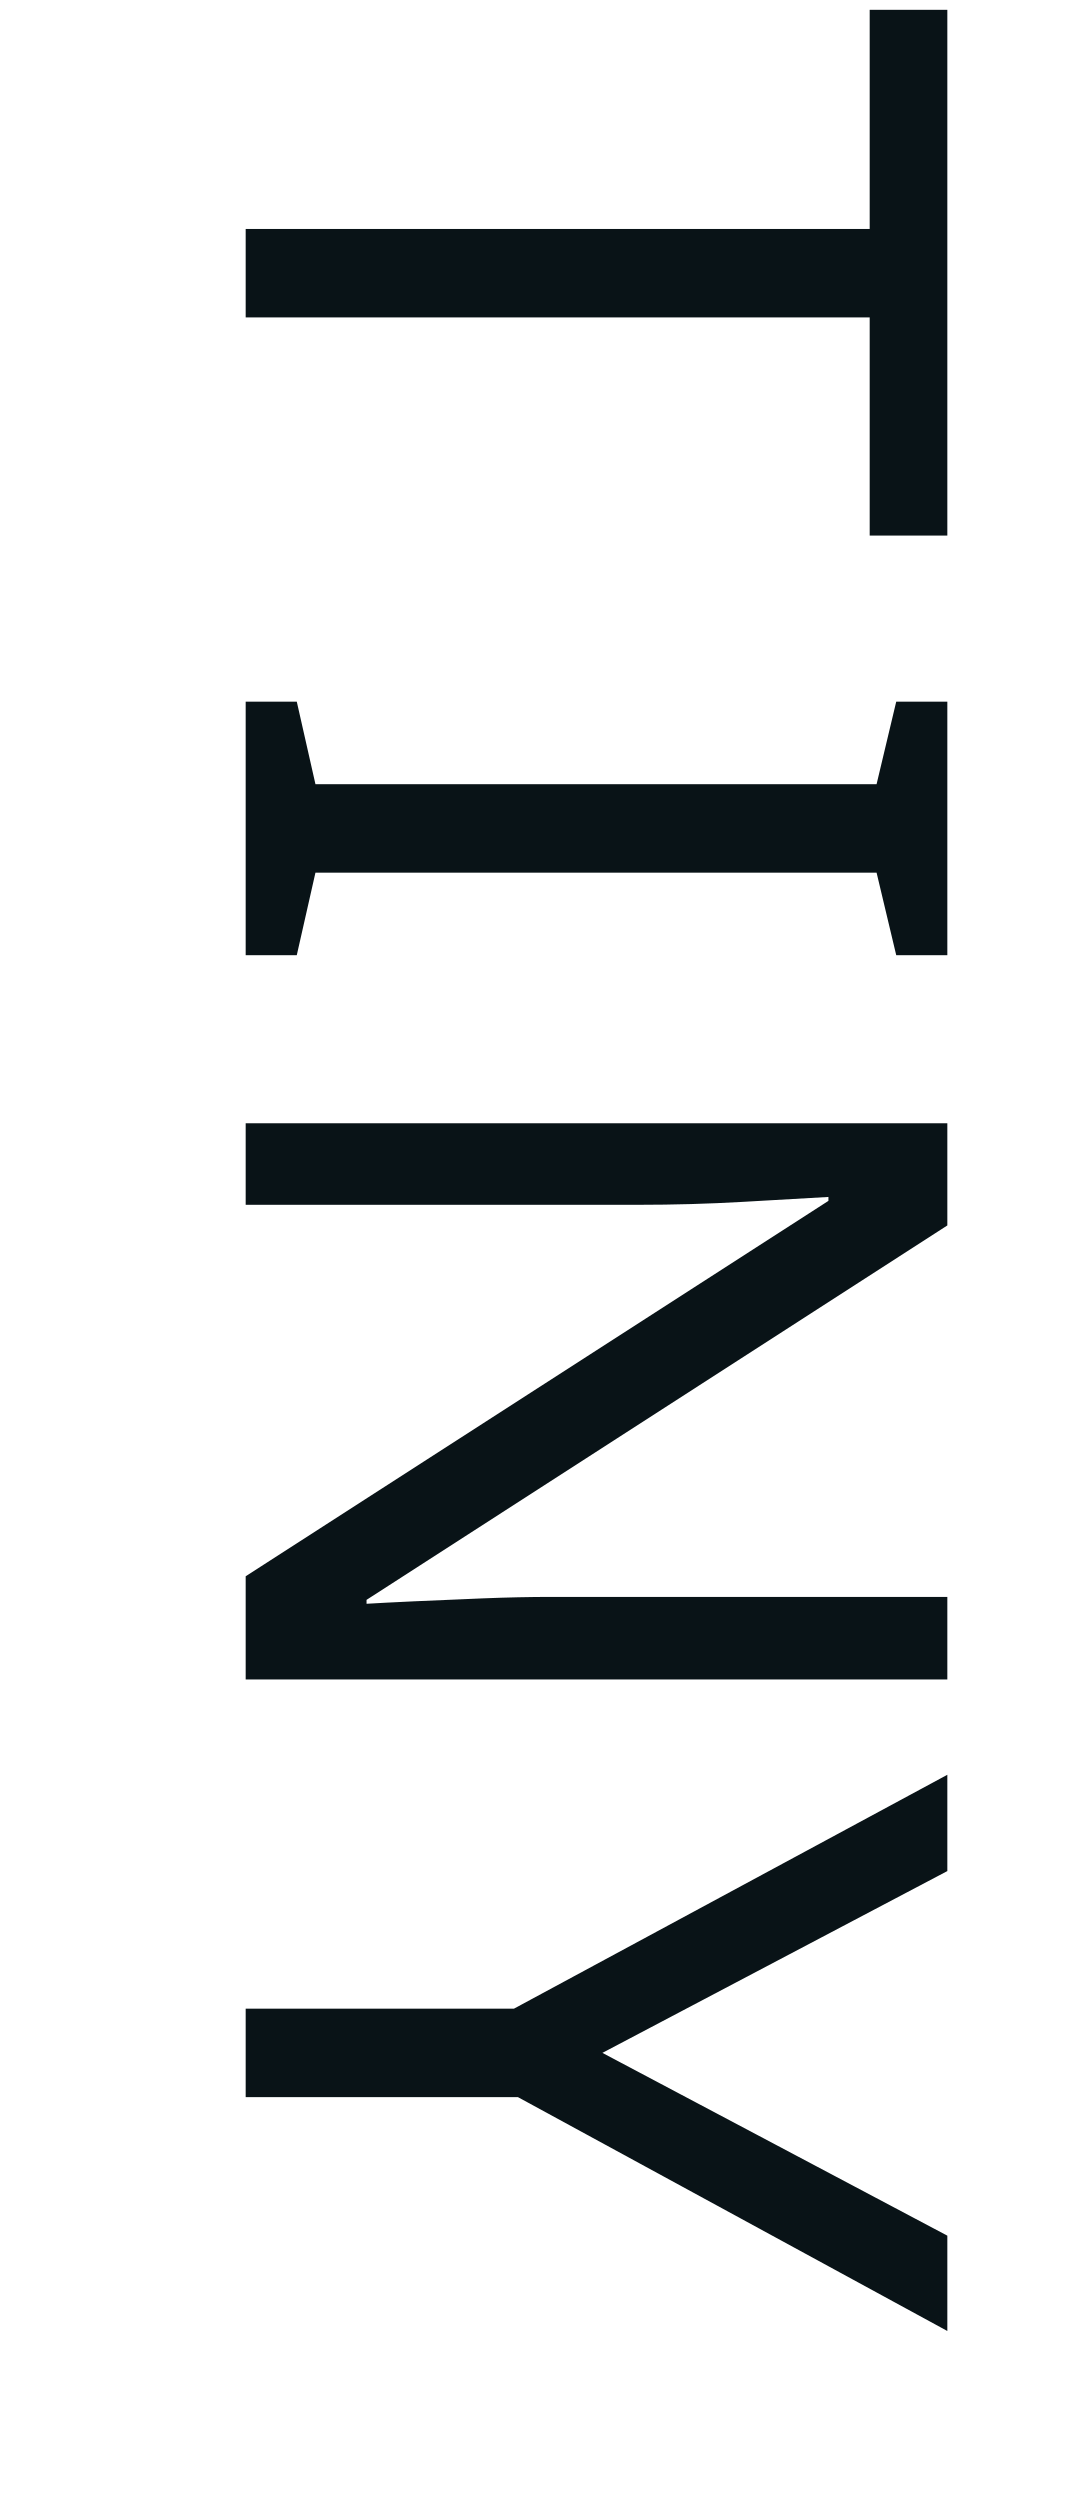
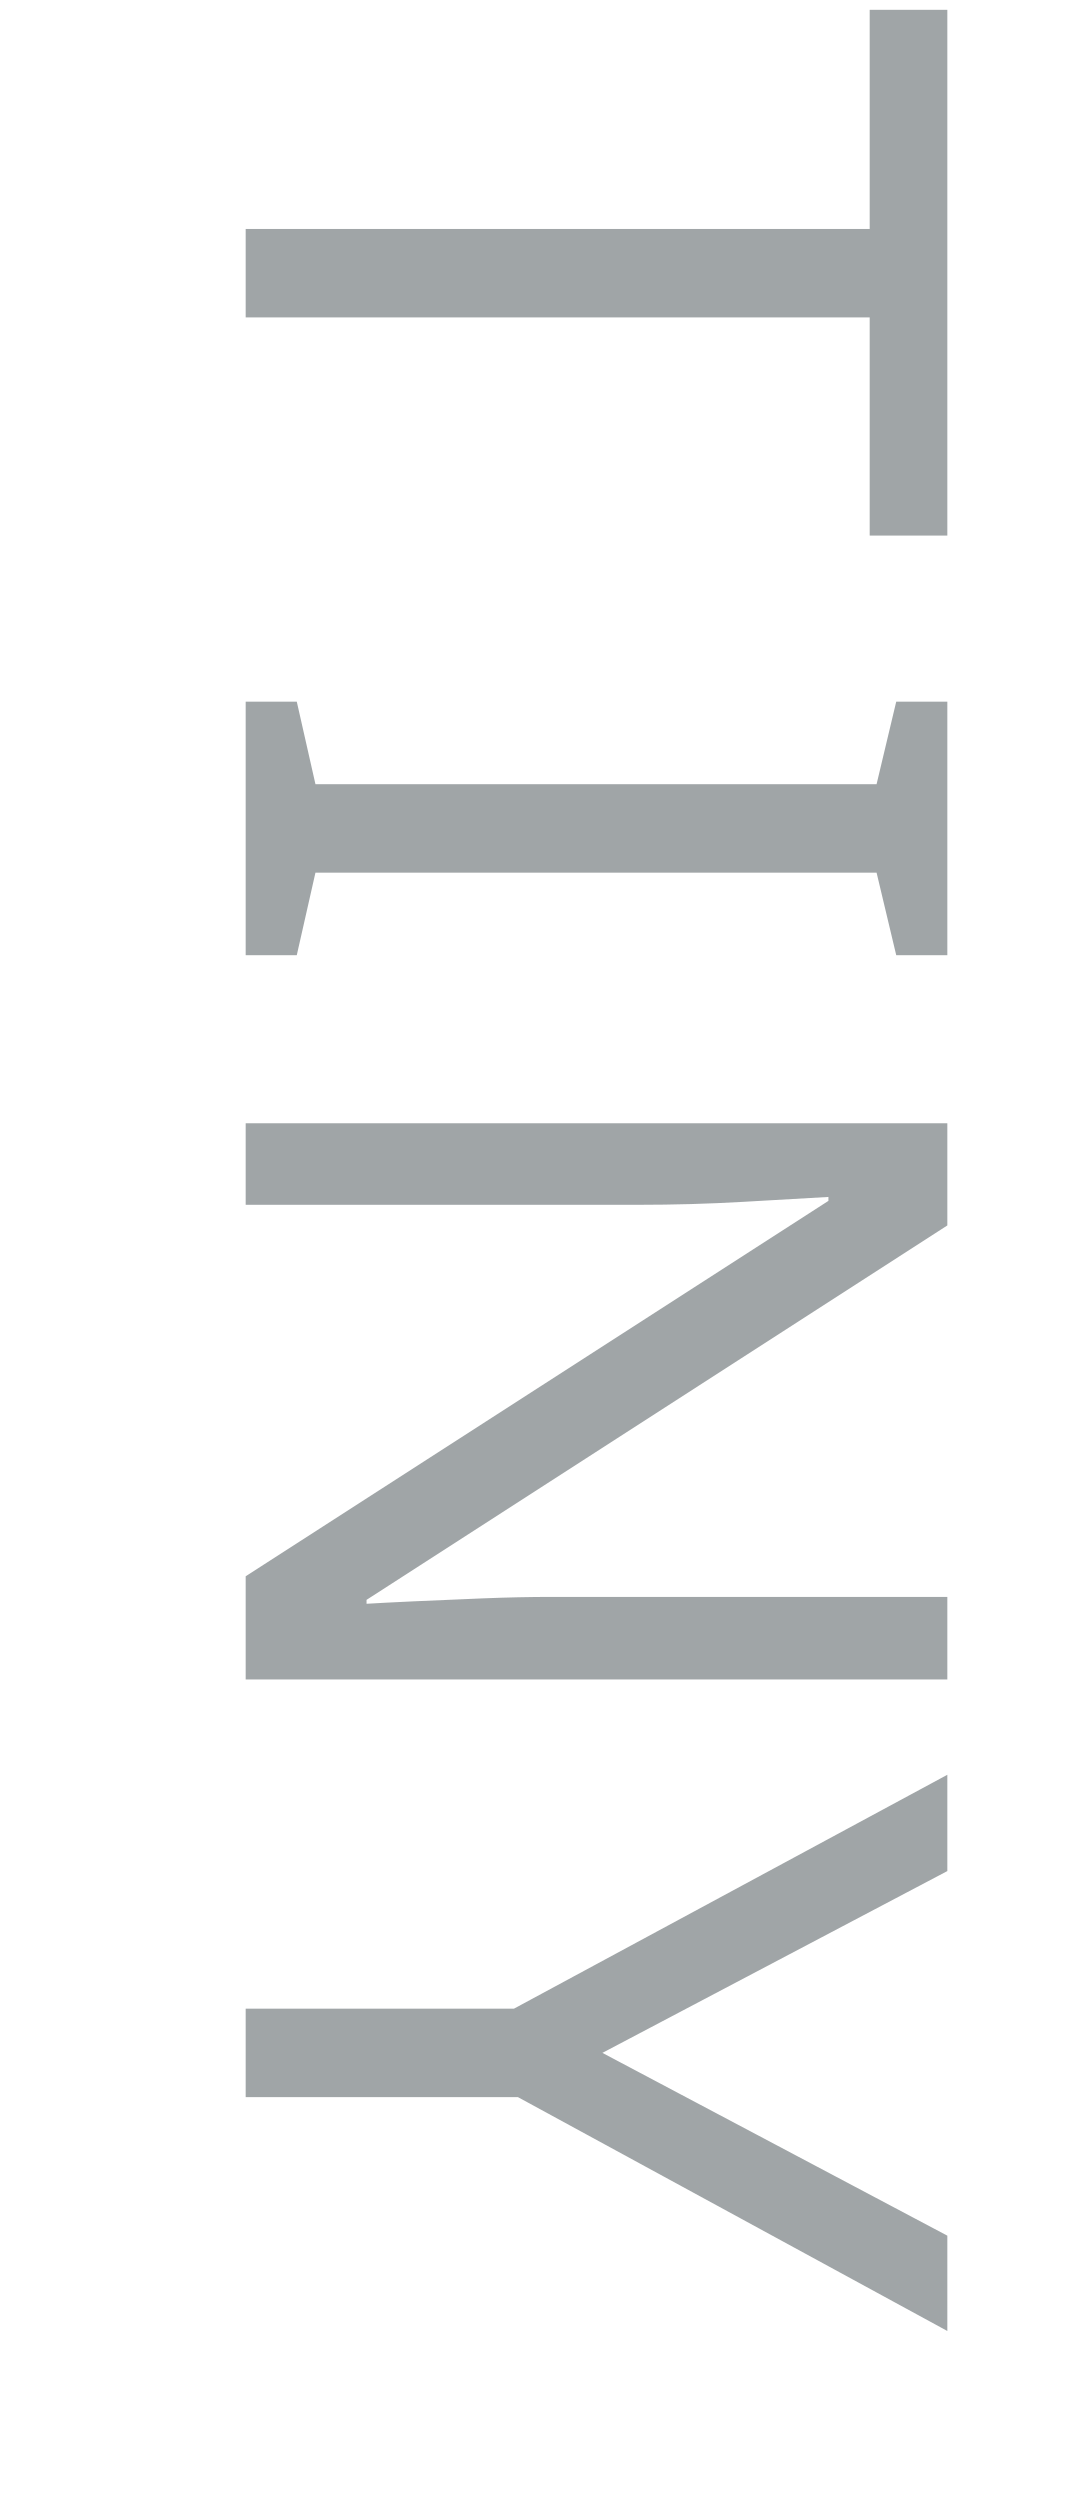
<svg xmlns="http://www.w3.org/2000/svg" id="Layer_1" viewBox="0 0 1214.07 2807.83">
  <defs>
-     <style>.cls-1{letter-spacing:-.02em;}.cls-2{letter-spacing:0em;}.cls-3{fill:#091317;font-family:Yink, Yink;font-size:1103.71px;}</style>
+     <style>.cls-1{letter-spacing:-.02em;}.cls-2{letter-spacing:0em;}.cls-3{fill:rgba(11,24,30,0.39);font-family:Yink, Yink;font-size:1103.71px;}</style>
  </defs>
  <text class="cls-3" transform="translate(275.93 0) rotate(90)">
    <tspan x="0" y="0">T</tspan>
    <tspan class="cls-1" x="743.9" y="0">I</tspan>
    <tspan class="cls-2" x="1154.49" y="0">NY</tspan>
  </text>
</svg>
